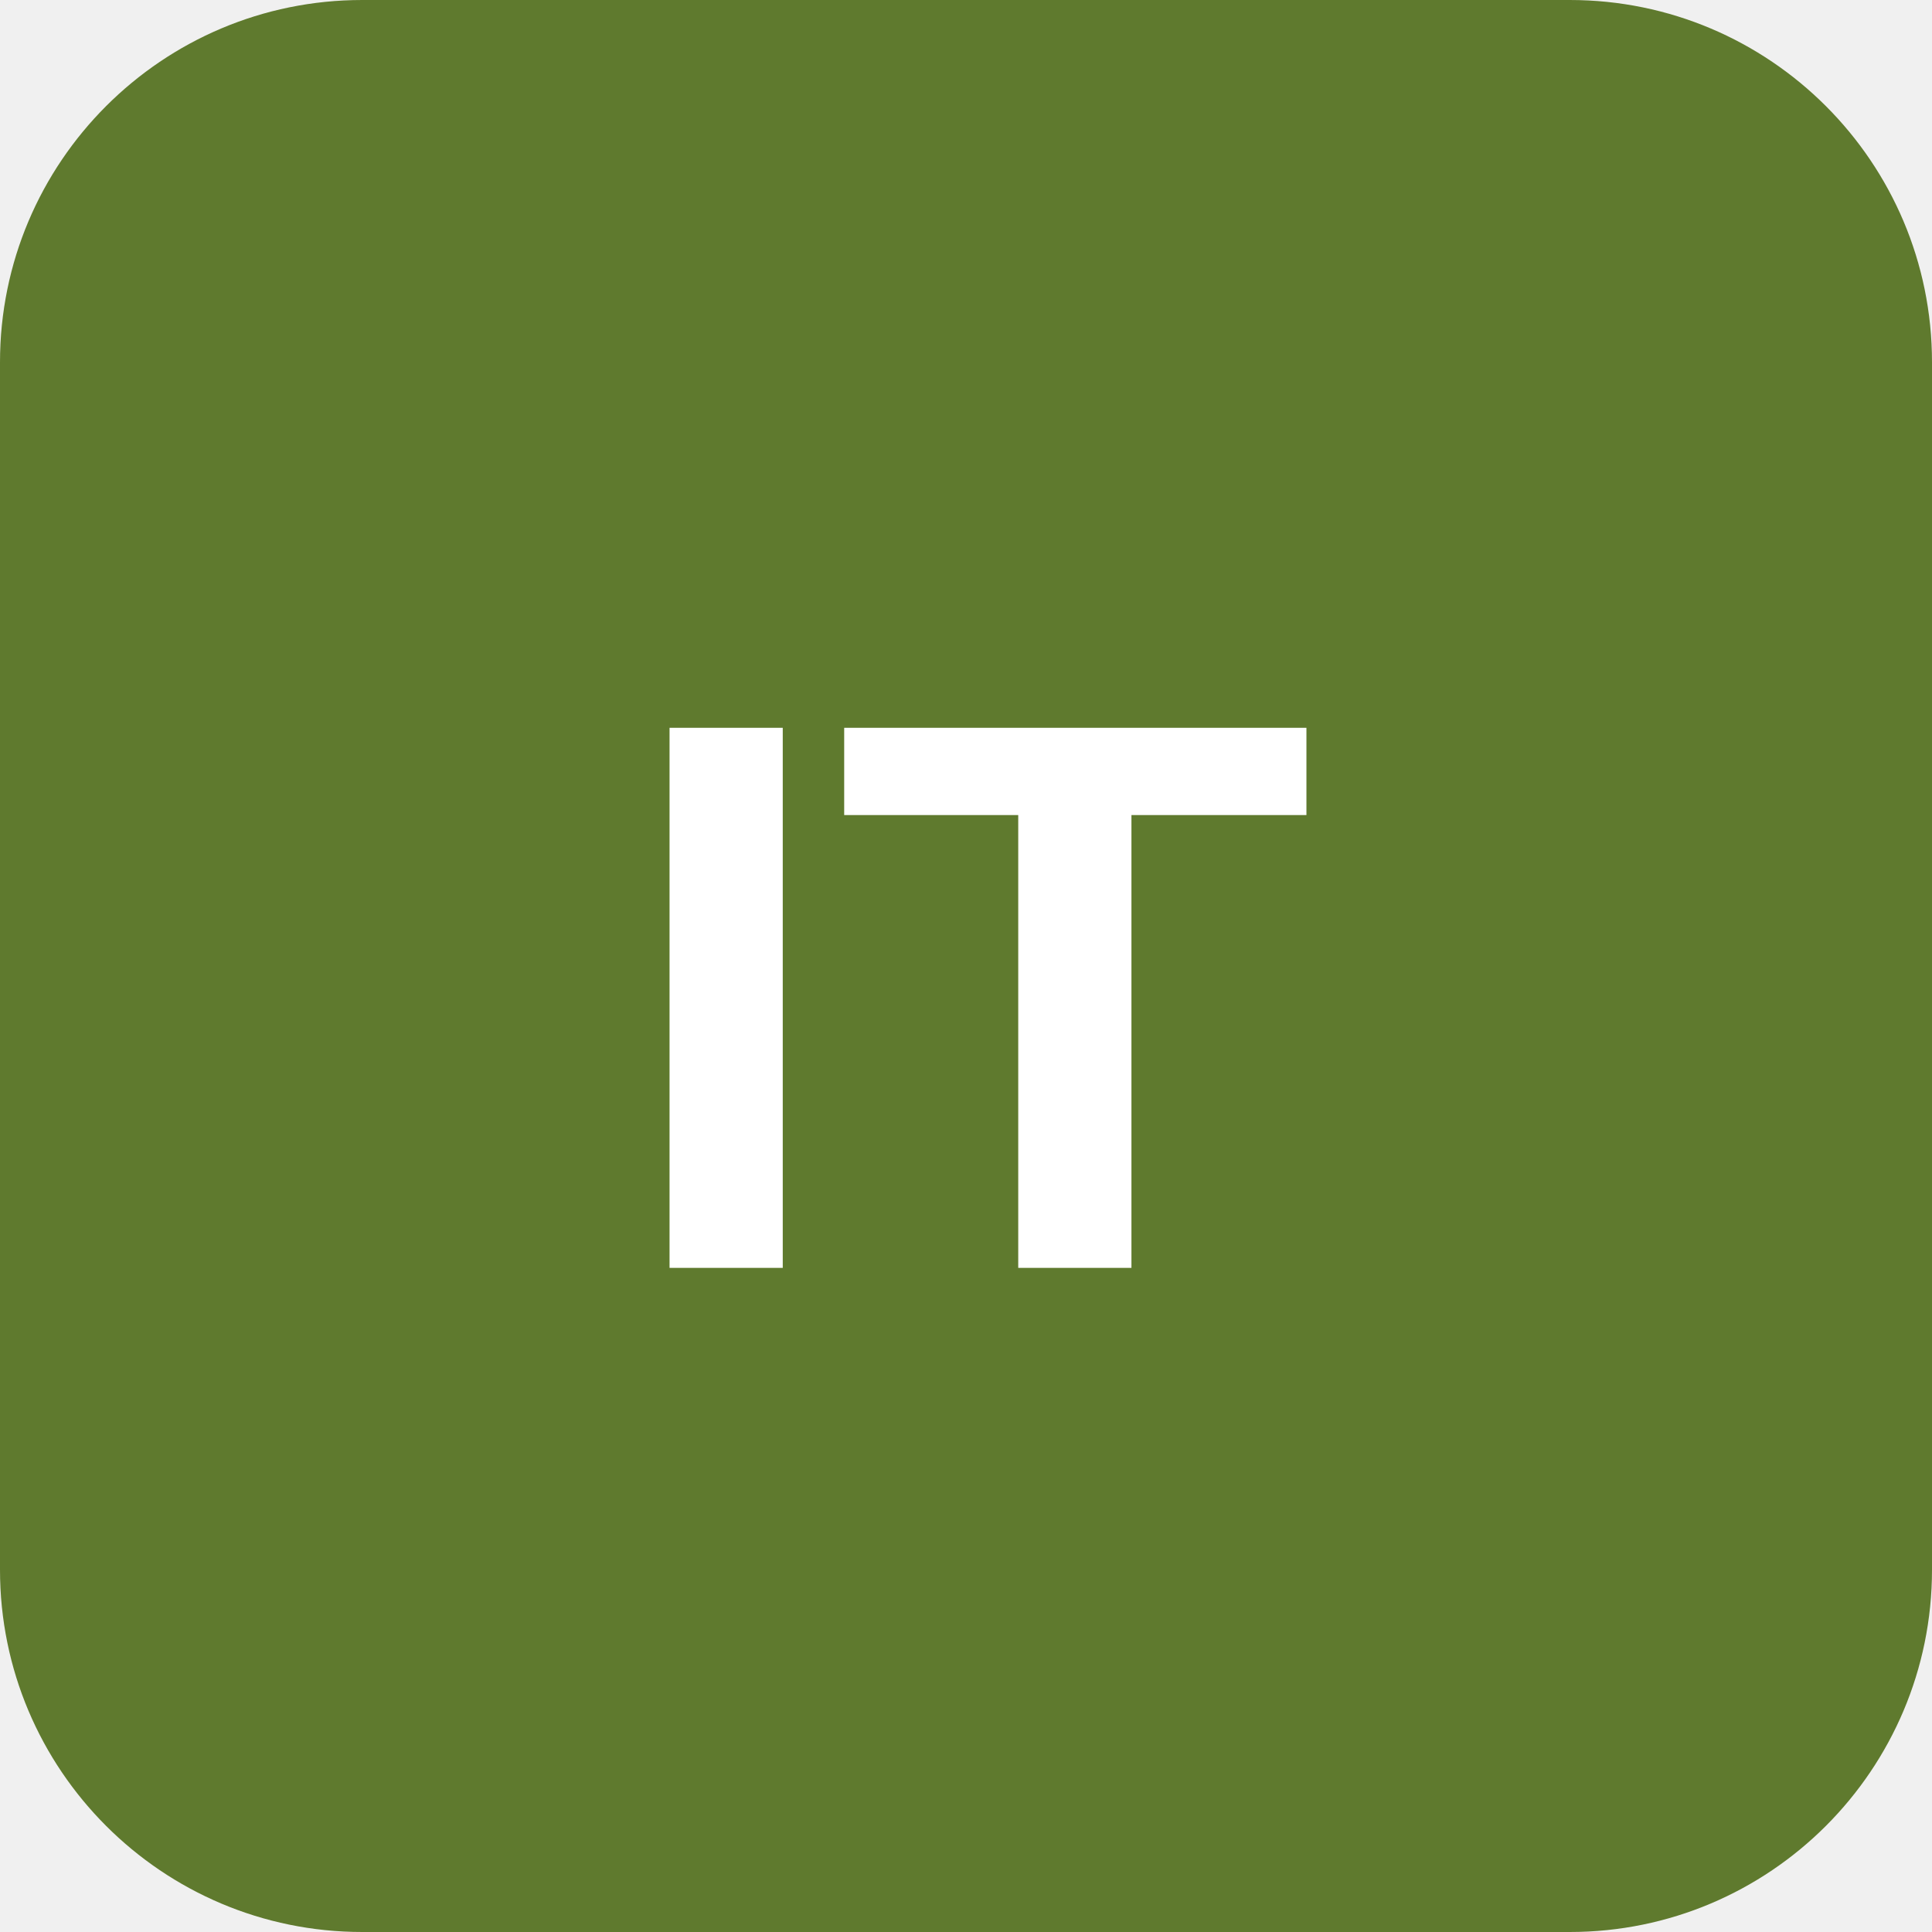
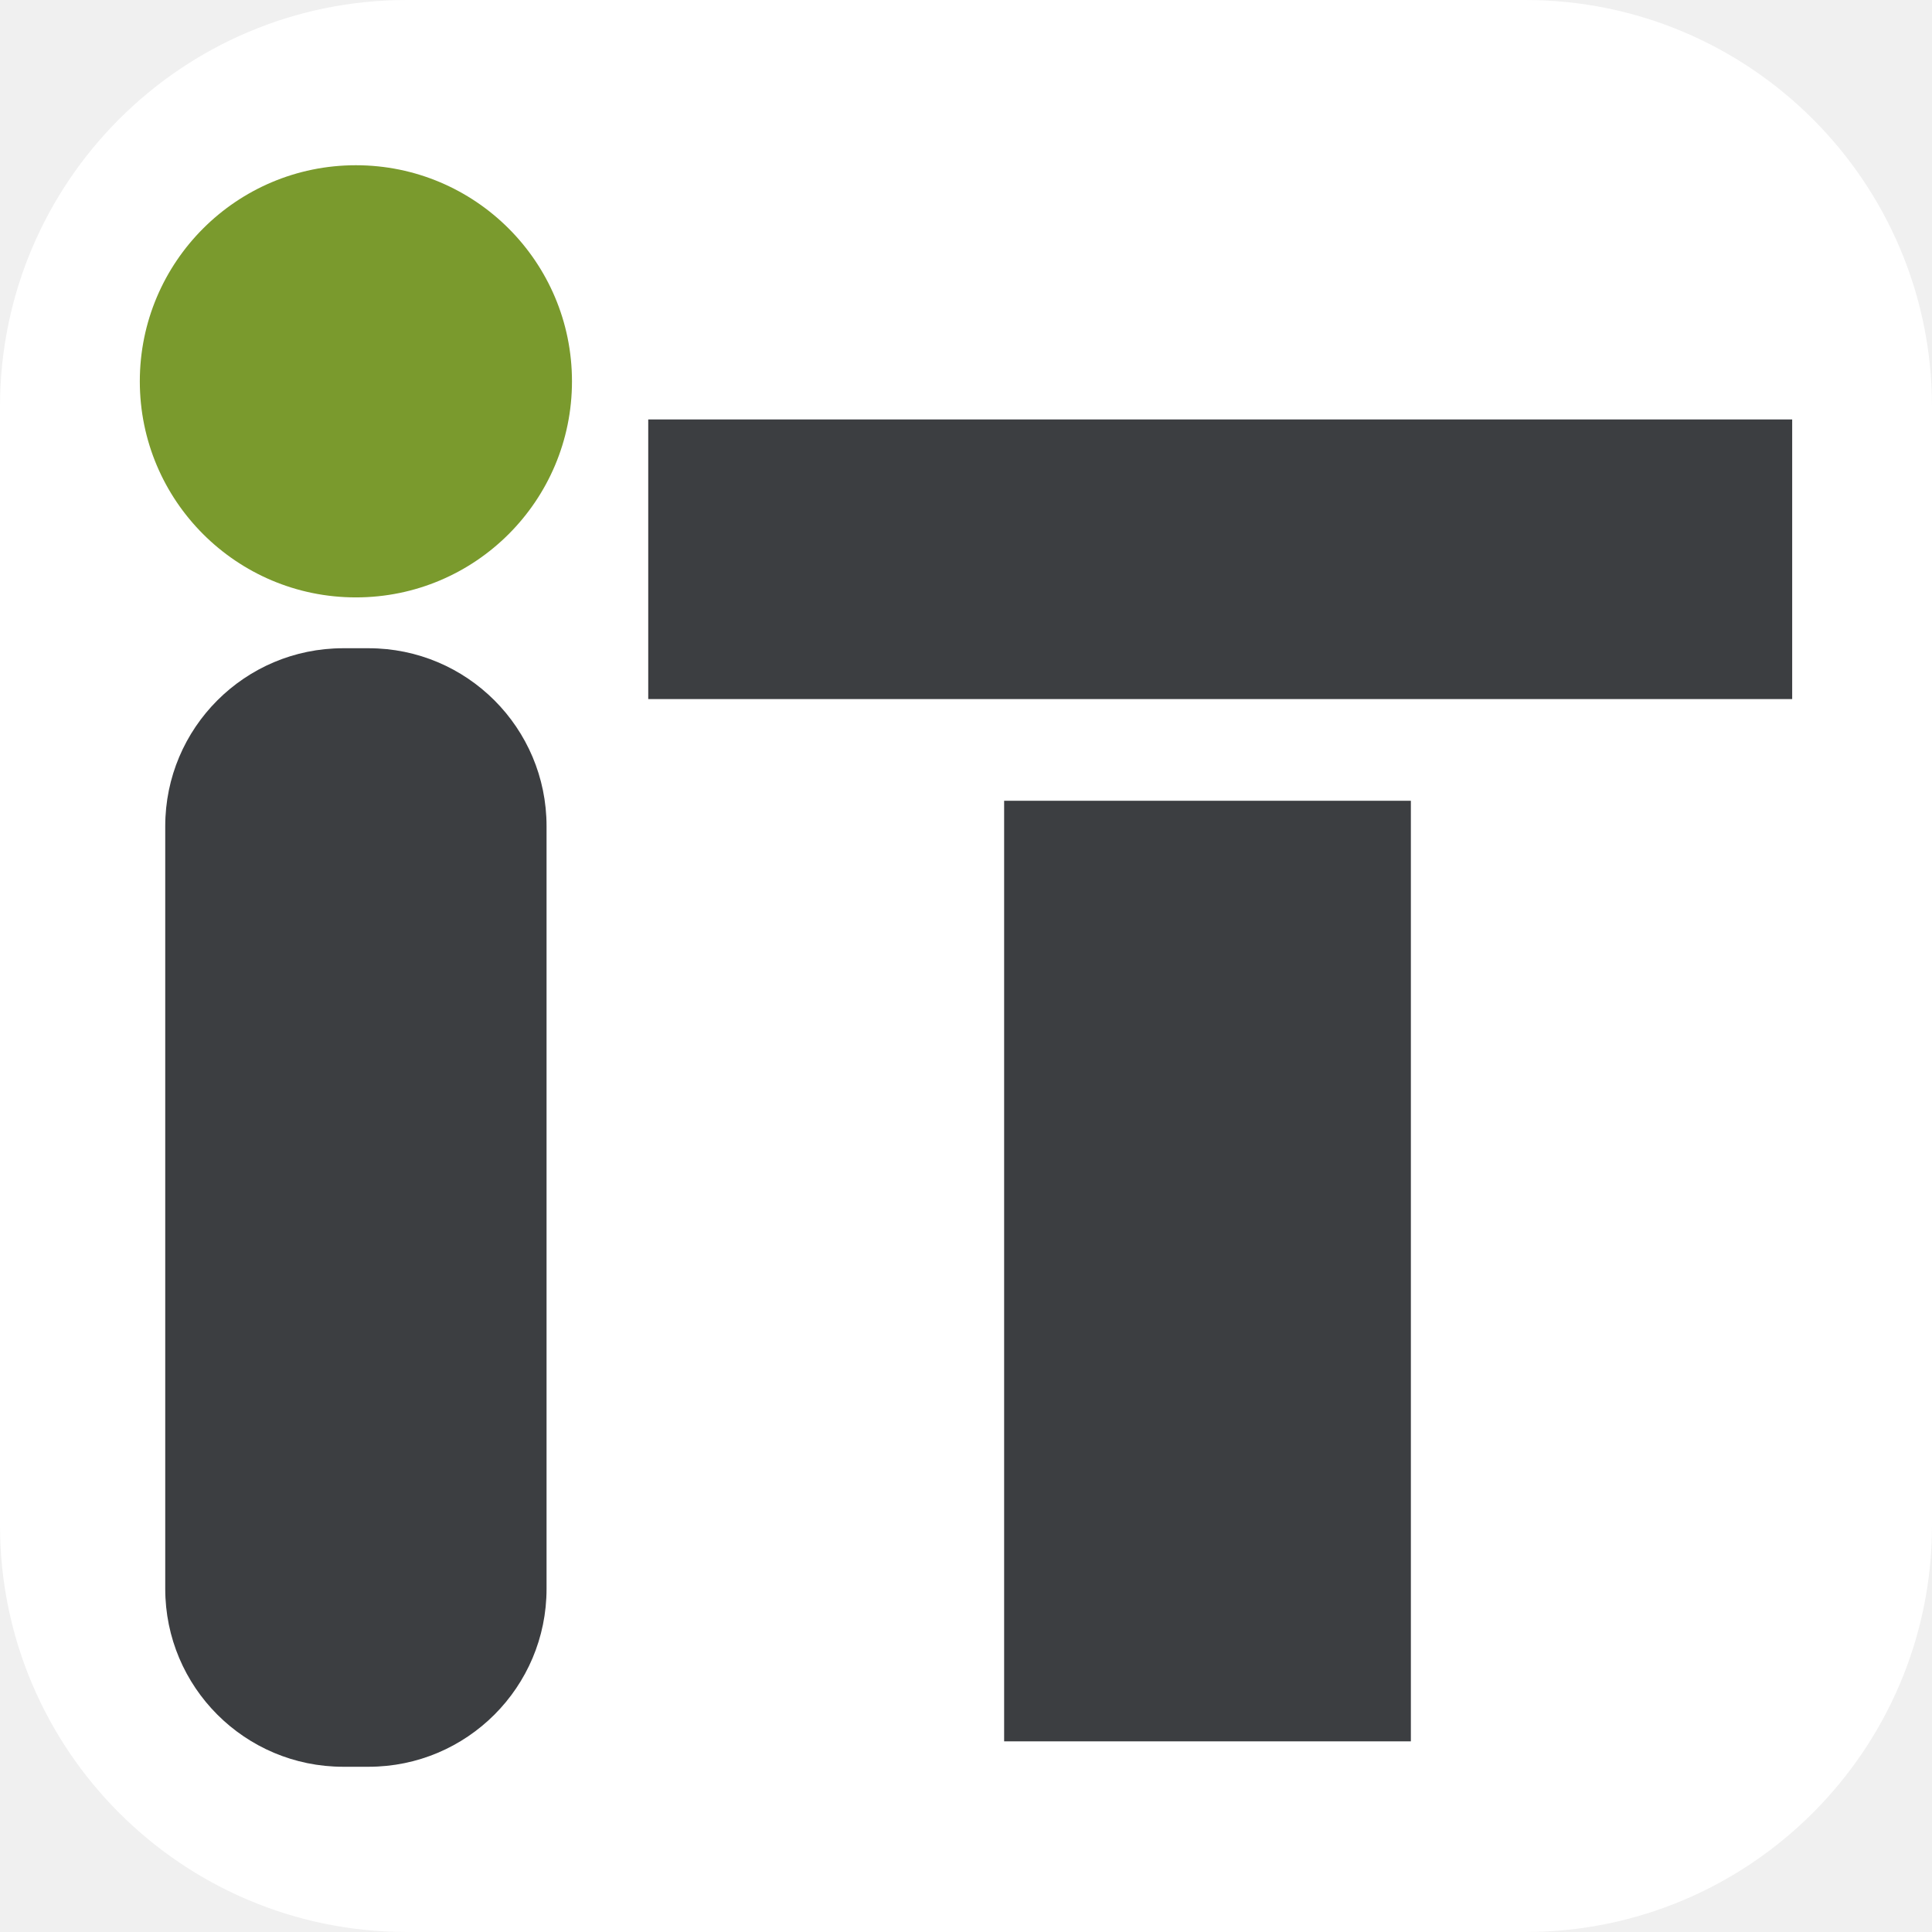
- <svg xmlns="http://www.w3.org/2000/svg" viewBox="0 0 64 64">
-   <rect width="64" height="64" rx="12" fill="#5f7a2e" />
-   <text x="32" y="42" font-family="Poppins, Arial, sans-serif" font-size="26" font-weight="700" fill="#ffffff" text-anchor="middle">IT</text>
+ <svg xmlns="http://www.w3.org/2000/svg" viewBox="0 0 76 76">
+   <rect width="76" height="76" rx="16" fill="#ffffff" />
+   <g transform="translate(0.5 -1.5)">
+     <circle cx="13.5" cy="16.5" r="8.5" fill="#7a9a2d" />
+     <rect x="6" y="27" width="15" height="44" rx="7" fill="#3c3e41" />
+     <rect x="25" y="18" width="45" height="11" fill="#3c3e41" />
+     <rect x="39" y="33" width="16" height="37" fill="#3c3e41" />
+   </g>
</svg>
